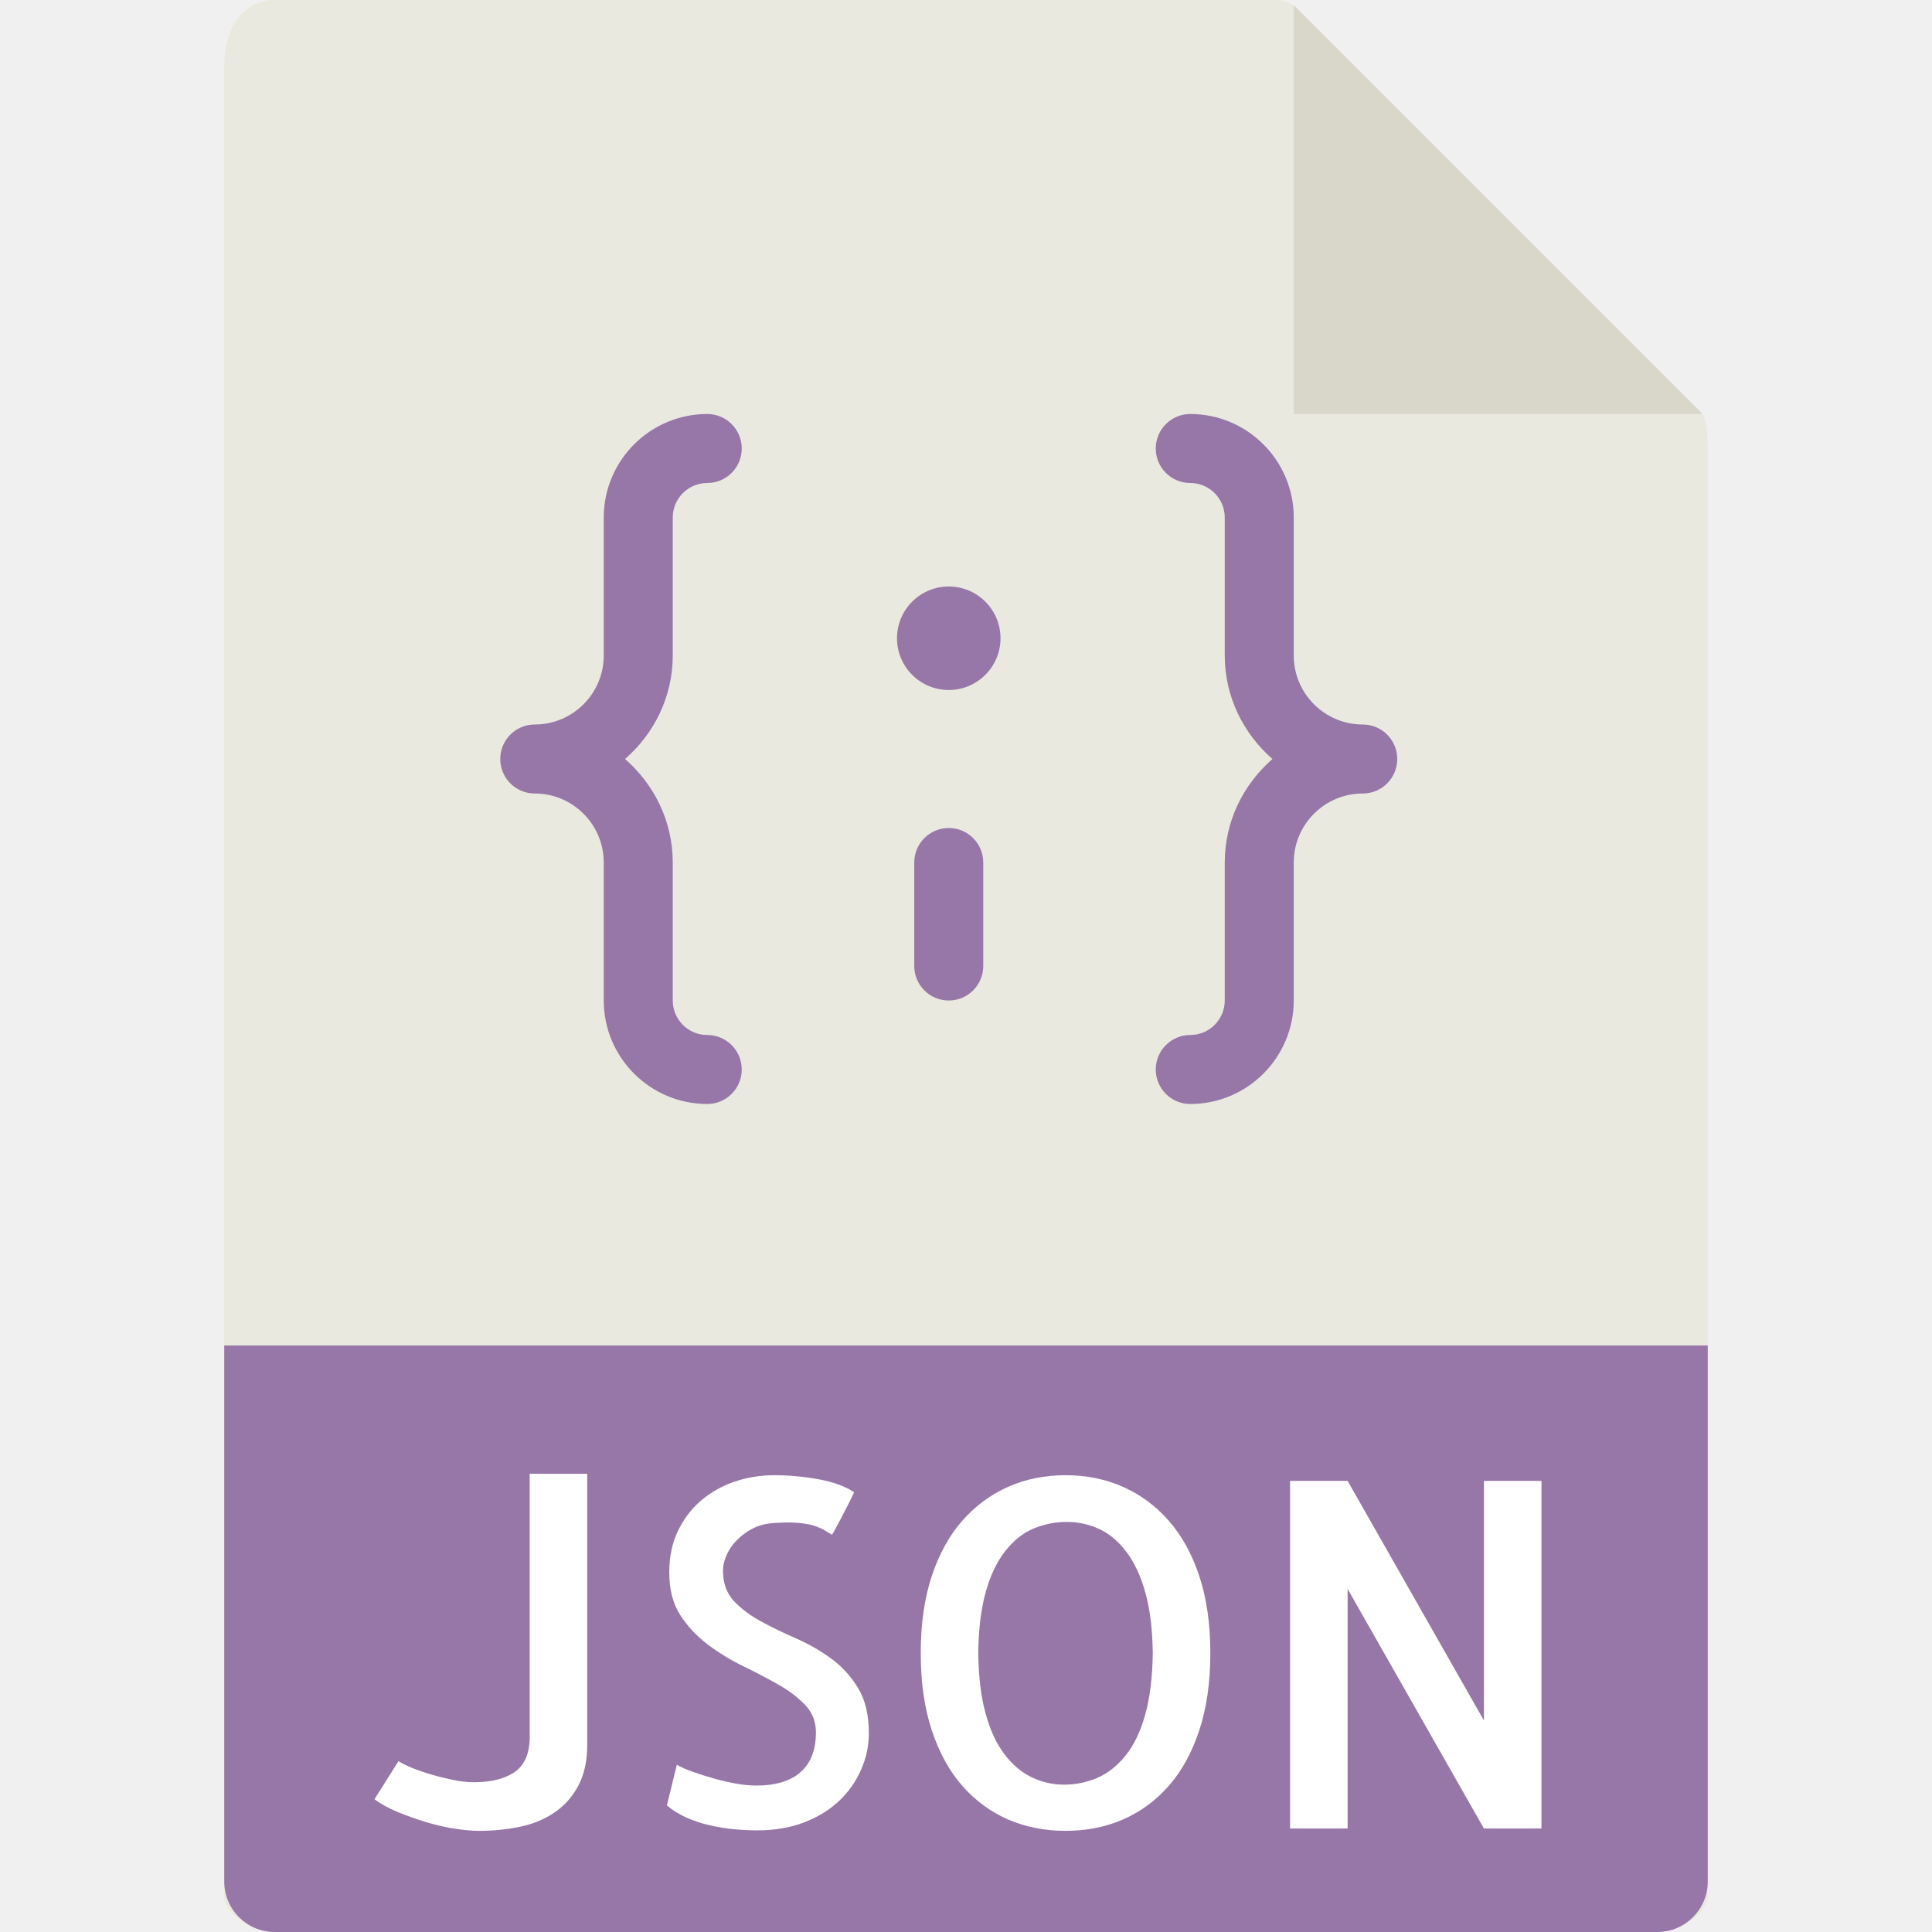
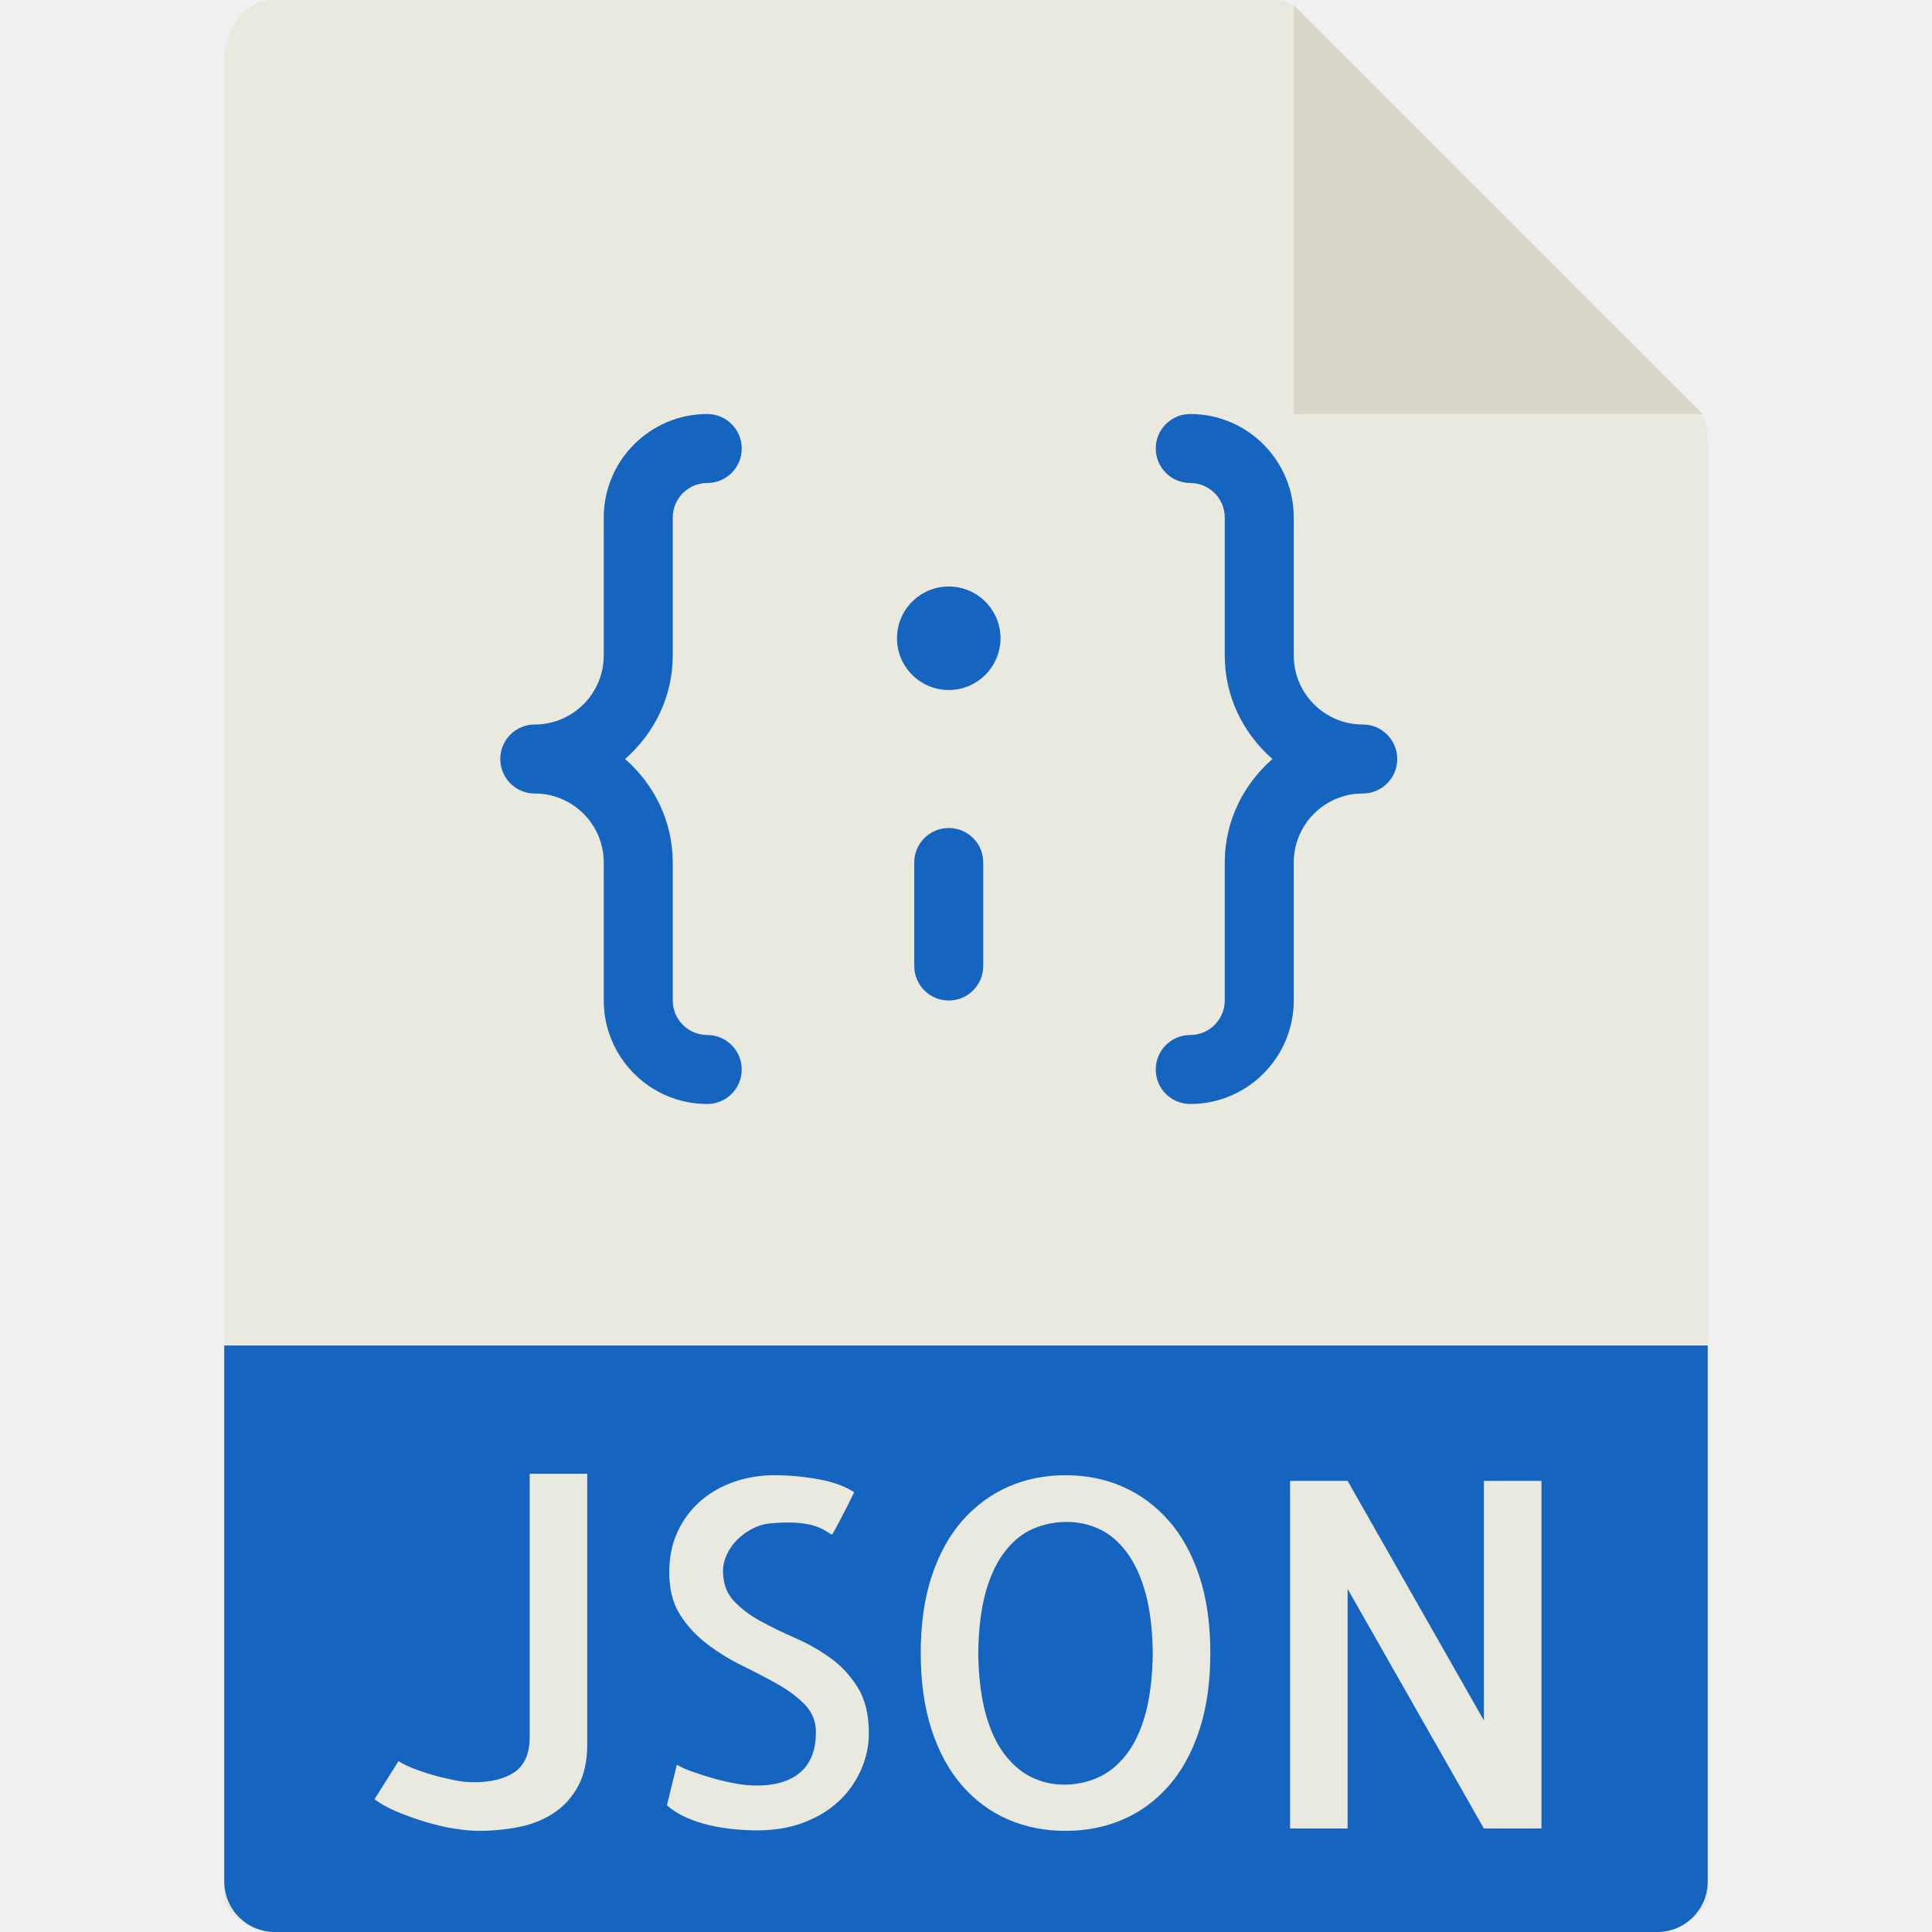
<svg xmlns="http://www.w3.org/2000/svg" version="1.1" id="Capa_1" x="0px" y="0px" viewBox="0 0 56 56" style="enable-background:new 0 0 56 56;" xml:space="preserve">
  <g>
    <path style="fill:#E9E9E0;" d="M36.985,0H7.963C7.155,0,6.5,0.655,6.5,1.926V55c0,0.345,0.655,1,1.463,1h40.074   c0.808,0,1.463-0.655,1.463-1V12.978c0-0.696-0.093-0.92-0.257-1.085L37.607,0.257C37.442,0.093,37.218,0,36.985,0z" />
    <polygon style="fill:#D9D7CA;" points="37.5,0.151 37.5,12 49.349,12  " />
-     <path style="fill:#9777A8;" d="M48.037,56H7.963C7.155,56,6.5,55.345,6.5,54.537V39h43v15.537C49.5,55.345,48.845,56,48.037,56z" />
+     <path style="fill:#1565C0 ;" d="M48.037,56H7.963C7.155,56,6.5,55.345,6.5,54.537V39h43v15.537C49.5,55.345,48.845,56,48.037,56z" />
    <g>
-       <path style="fill:#FFFFFF;" d="M17.021,42.719v7.848c0,0.474-0.087,0.873-0.26,1.196s-0.405,0.583-0.697,0.779    s-0.627,0.333-1.005,0.41c-0.378,0.077-0.768,0.116-1.169,0.116c-0.2,0-0.436-0.021-0.704-0.062s-0.547-0.104-0.834-0.191    s-0.563-0.185-0.827-0.294s-0.487-0.232-0.67-0.369l0.697-1.107c0.091,0.063,0.221,0.13,0.39,0.198s0.354,0.132,0.554,0.191    s0.41,0.111,0.629,0.157s0.424,0.068,0.615,0.068c0.483,0,0.868-0.094,1.155-0.28s0.439-0.504,0.458-0.95v-7.711H17.021z" />
-       <path style="fill:#FFFFFF;" d="M25.184,50.238c0,0.364-0.075,0.718-0.226,1.06s-0.362,0.643-0.636,0.902s-0.61,0.467-1.012,0.622    s-0.856,0.232-1.367,0.232c-0.219,0-0.444-0.012-0.677-0.034s-0.467-0.062-0.704-0.116c-0.237-0.055-0.463-0.13-0.677-0.226    s-0.398-0.212-0.554-0.349l0.287-1.176c0.128,0.073,0.289,0.144,0.485,0.212s0.398,0.132,0.608,0.191s0.419,0.107,0.629,0.144    s0.405,0.055,0.588,0.055c0.556,0,0.982-0.13,1.278-0.39s0.444-0.645,0.444-1.155c0-0.31-0.104-0.574-0.314-0.793    s-0.472-0.417-0.786-0.595s-0.654-0.355-1.019-0.533s-0.706-0.388-1.025-0.629s-0.583-0.526-0.793-0.854s-0.314-0.738-0.314-1.23    c0-0.446,0.082-0.843,0.246-1.189s0.385-0.641,0.663-0.882s0.602-0.426,0.971-0.554s0.759-0.191,1.169-0.191    c0.419,0,0.843,0.039,1.271,0.116s0.774,0.203,1.039,0.376c-0.055,0.118-0.118,0.248-0.191,0.39s-0.142,0.273-0.205,0.396    s-0.118,0.226-0.164,0.308s-0.073,0.128-0.082,0.137c-0.055-0.027-0.116-0.063-0.185-0.109s-0.166-0.091-0.294-0.137    s-0.296-0.077-0.506-0.096s-0.479-0.014-0.807,0.014c-0.183,0.019-0.355,0.07-0.52,0.157s-0.31,0.193-0.438,0.321    s-0.228,0.271-0.301,0.431s-0.109,0.313-0.109,0.458c0,0.364,0.104,0.658,0.314,0.882s0.47,0.419,0.779,0.588    s0.647,0.333,1.012,0.492s0.704,0.354,1.019,0.581s0.576,0.513,0.786,0.854S25.184,49.7,25.184,50.238z" />
-       <path style="fill:#FFFFFF;" d="M35.082,47.914c0,0.848-0.107,1.595-0.321,2.242s-0.511,1.185-0.889,1.613s-0.82,0.752-1.326,0.971    s-1.06,0.328-1.661,0.328s-1.155-0.109-1.661-0.328s-0.948-0.542-1.326-0.971s-0.675-0.966-0.889-1.613s-0.321-1.395-0.321-2.242    s0.107-1.593,0.321-2.235s0.511-1.178,0.889-1.606s0.82-0.754,1.326-0.978s1.06-0.335,1.661-0.335s1.155,0.111,1.661,0.335    s0.948,0.549,1.326,0.978s0.675,0.964,0.889,1.606S35.082,47.066,35.082,47.914z M30.844,51.729c0.337,0,0.658-0.066,0.964-0.198    s0.579-0.349,0.82-0.649s0.431-0.695,0.567-1.183s0.21-1.082,0.219-1.784c-0.009-0.684-0.08-1.265-0.212-1.743    s-0.314-0.873-0.547-1.183s-0.497-0.533-0.793-0.67s-0.608-0.205-0.937-0.205c-0.337,0-0.658,0.063-0.964,0.191    s-0.579,0.344-0.82,0.649s-0.431,0.699-0.567,1.183c-0.137,0.483-0.21,1.075-0.219,1.777c0.009,0.684,0.08,1.267,0.212,1.75    s0.314,0.877,0.547,1.183s0.497,0.528,0.793,0.67S30.516,51.729,30.844,51.729z" />
-       <path style="fill:#FFFFFF;" d="M44.68,42.924V53h-1.668l-3.951-6.945V53h-1.668V42.924h1.668l3.951,6.945v-6.945H44.68z" />
+       <path style="fill:#e9e9e0;" d="M17.021,42.719v7.848c0,0.474-0.087,0.873-0.26,1.196s-0.405,0.583-0.697,0.779    s-0.627,0.333-1.005,0.41c-0.378,0.077-0.768,0.116-1.169,0.116c-0.2,0-0.436-0.021-0.704-0.062s-0.547-0.104-0.834-0.191    s-0.563-0.185-0.827-0.294s-0.487-0.232-0.67-0.369l0.697-1.107c0.091,0.063,0.221,0.13,0.39,0.198s0.354,0.132,0.554,0.191    s0.41,0.111,0.629,0.157s0.424,0.068,0.615,0.068c0.483,0,0.868-0.094,1.155-0.28s0.439-0.504,0.458-0.95v-7.711H17.021z" />
+       <path style="fill:#e9e9e0;" d="M25.184,50.238c0,0.364-0.075,0.718-0.226,1.06s-0.362,0.643-0.636,0.902s-0.61,0.467-1.012,0.622    s-0.856,0.232-1.367,0.232c-0.219,0-0.444-0.012-0.677-0.034s-0.467-0.062-0.704-0.116c-0.237-0.055-0.463-0.13-0.677-0.226    s-0.398-0.212-0.554-0.349l0.287-1.176c0.128,0.073,0.289,0.144,0.485,0.212s0.398,0.132,0.608,0.191s0.419,0.107,0.629,0.144    s0.405,0.055,0.588,0.055c0.556,0,0.982-0.13,1.278-0.39s0.444-0.645,0.444-1.155c0-0.31-0.104-0.574-0.314-0.793    s-0.472-0.417-0.786-0.595s-0.654-0.355-1.019-0.533s-0.706-0.388-1.025-0.629s-0.583-0.526-0.793-0.854s-0.314-0.738-0.314-1.23    c0-0.446,0.082-0.843,0.246-1.189s0.385-0.641,0.663-0.882s0.602-0.426,0.971-0.554s0.759-0.191,1.169-0.191    c0.419,0,0.843,0.039,1.271,0.116s0.774,0.203,1.039,0.376c-0.055,0.118-0.118,0.248-0.191,0.39s-0.142,0.273-0.205,0.396    s-0.118,0.226-0.164,0.308s-0.073,0.128-0.082,0.137c-0.055-0.027-0.116-0.063-0.185-0.109s-0.166-0.091-0.294-0.137    s-0.296-0.077-0.506-0.096s-0.479-0.014-0.807,0.014c-0.183,0.019-0.355,0.07-0.52,0.157s-0.31,0.193-0.438,0.321    s-0.228,0.271-0.301,0.431s-0.109,0.313-0.109,0.458c0,0.364,0.104,0.658,0.314,0.882s0.47,0.419,0.779,0.588    s0.647,0.333,1.012,0.492s0.704,0.354,1.019,0.581s0.576,0.513,0.786,0.854S25.184,49.7,25.184,50.238z" />
+       <path style="fill:#e9e9e0;" d="M35.082,47.914c0,0.848-0.107,1.595-0.321,2.242s-0.511,1.185-0.889,1.613s-0.82,0.752-1.326,0.971    s-1.06,0.328-1.661,0.328s-1.155-0.109-1.661-0.328s-0.948-0.542-1.326-0.971s-0.675-0.966-0.889-1.613s-0.321-1.395-0.321-2.242    s0.107-1.593,0.321-2.235s0.511-1.178,0.889-1.606s0.82-0.754,1.326-0.978s1.06-0.335,1.661-0.335s1.155,0.111,1.661,0.335    s0.948,0.549,1.326,0.978s0.675,0.964,0.889,1.606S35.082,47.066,35.082,47.914z M30.844,51.729c0.337,0,0.658-0.066,0.964-0.198    s0.579-0.349,0.82-0.649s0.431-0.695,0.567-1.183s0.21-1.082,0.219-1.784c-0.009-0.684-0.08-1.265-0.212-1.743    s-0.314-0.873-0.547-1.183s-0.497-0.533-0.793-0.67s-0.608-0.205-0.937-0.205c-0.337,0-0.658,0.063-0.964,0.191    s-0.579,0.344-0.82,0.649s-0.431,0.699-0.567,1.183c-0.137,0.483-0.21,1.075-0.219,1.777c0.009,0.684,0.08,1.267,0.212,1.75    s0.314,0.877,0.547,1.183s0.497,0.528,0.793,0.67S30.516,51.729,30.844,51.729z" />
+       <path style="fill:#e9e9e0;" d="M44.68,42.924V53h-1.668l-3.951-6.945V53h-1.668V42.924h1.668l3.951,6.945v-6.945H44.68z" />
    </g>
    <g>
-       <path style="fill:#9777A8;" d="M19.5,19v-4c0-0.551,0.448-1,1-1c0.553,0,1-0.448,1-1s-0.447-1-1-1c-1.654,0-3,1.346-3,3v4    c0,1.103-0.897,2-2,2c-0.553,0-1,0.448-1,1s0.447,1,1,1c1.103,0,2,0.897,2,2v4c0,1.654,1.346,3,3,3c0.553,0,1-0.448,1-1    s-0.447-1-1-1c-0.552,0-1-0.449-1-1v-4c0-1.2-0.542-2.266-1.382-3C18.958,21.266,19.5,20.2,19.5,19z" />
-       <circle style="fill:#9777A8;" cx="27.5" cy="18.5" r="1.5" />
-       <path style="fill:#9777A8;" d="M39.5,21c-1.103,0-2-0.897-2-2v-4c0-1.654-1.346-3-3-3c-0.553,0-1,0.448-1,1s0.447,1,1,1    c0.552,0,1,0.449,1,1v4c0,1.2,0.542,2.266,1.382,3c-0.84,0.734-1.382,1.8-1.382,3v4c0,0.551-0.448,1-1,1c-0.553,0-1,0.448-1,1    s0.447,1,1,1c1.654,0,3-1.346,3-3v-4c0-1.103,0.897-2,2-2c0.553,0,1-0.448,1-1S40.053,21,39.5,21z" />
-       <path style="fill:#9777A8;" d="M27.5,24c-0.553,0-1,0.448-1,1v3c0,0.552,0.447,1,1,1s1-0.448,1-1v-3    C28.5,24.448,28.053,24,27.5,24z" />
+       <path style="fill:#1565C0 ;" d="M19.5,19v-4c0-0.551,0.448-1,1-1c0.553,0,1-0.448,1-1s-0.447-1-1-1c-1.654,0-3,1.346-3,3v4    c0,1.103-0.897,2-2,2c-0.553,0-1,0.448-1,1s0.447,1,1,1c1.103,0,2,0.897,2,2v4c0,1.654,1.346,3,3,3c0.553,0,1-0.448,1-1    s-0.447-1-1-1c-0.552,0-1-0.449-1-1v-4c0-1.2-0.542-2.266-1.382-3C18.958,21.266,19.5,20.2,19.5,19z" />
+       <circle style="fill:#1565C0 ;" cx="27.5" cy="18.5" r="1.5" />
+       <path style="fill:#1565C0 ;" d="M39.5,21c-1.103,0-2-0.897-2-2v-4c0-1.654-1.346-3-3-3c-0.553,0-1,0.448-1,1s0.447,1,1,1    c0.552,0,1,0.449,1,1v4c0,1.2,0.542,2.266,1.382,3c-0.84,0.734-1.382,1.8-1.382,3v4c0,0.551-0.448,1-1,1c-0.553,0-1,0.448-1,1    s0.447,1,1,1c1.654,0,3-1.346,3-3v-4c0-1.103,0.897-2,2-2c0.553,0,1-0.448,1-1S40.053,21,39.5,21z" />
+       <path style="fill:#1565C0 ;" d="M27.5,24c-0.553,0-1,0.448-1,1v3c0,0.552,0.447,1,1,1s1-0.448,1-1v-3    C28.5,24.448,28.053,24,27.5,24z" />
    </g>
  </g>
  <g>
</g>
  <g>
</g>
  <g>
</g>
  <g>
</g>
  <g>
</g>
  <g>
</g>
  <g>
</g>
  <g>
</g>
  <g>
</g>
  <g>
</g>
  <g>
</g>
  <g>
</g>
  <g>
</g>
  <g>
</g>
  <g>
</g>
</svg>
